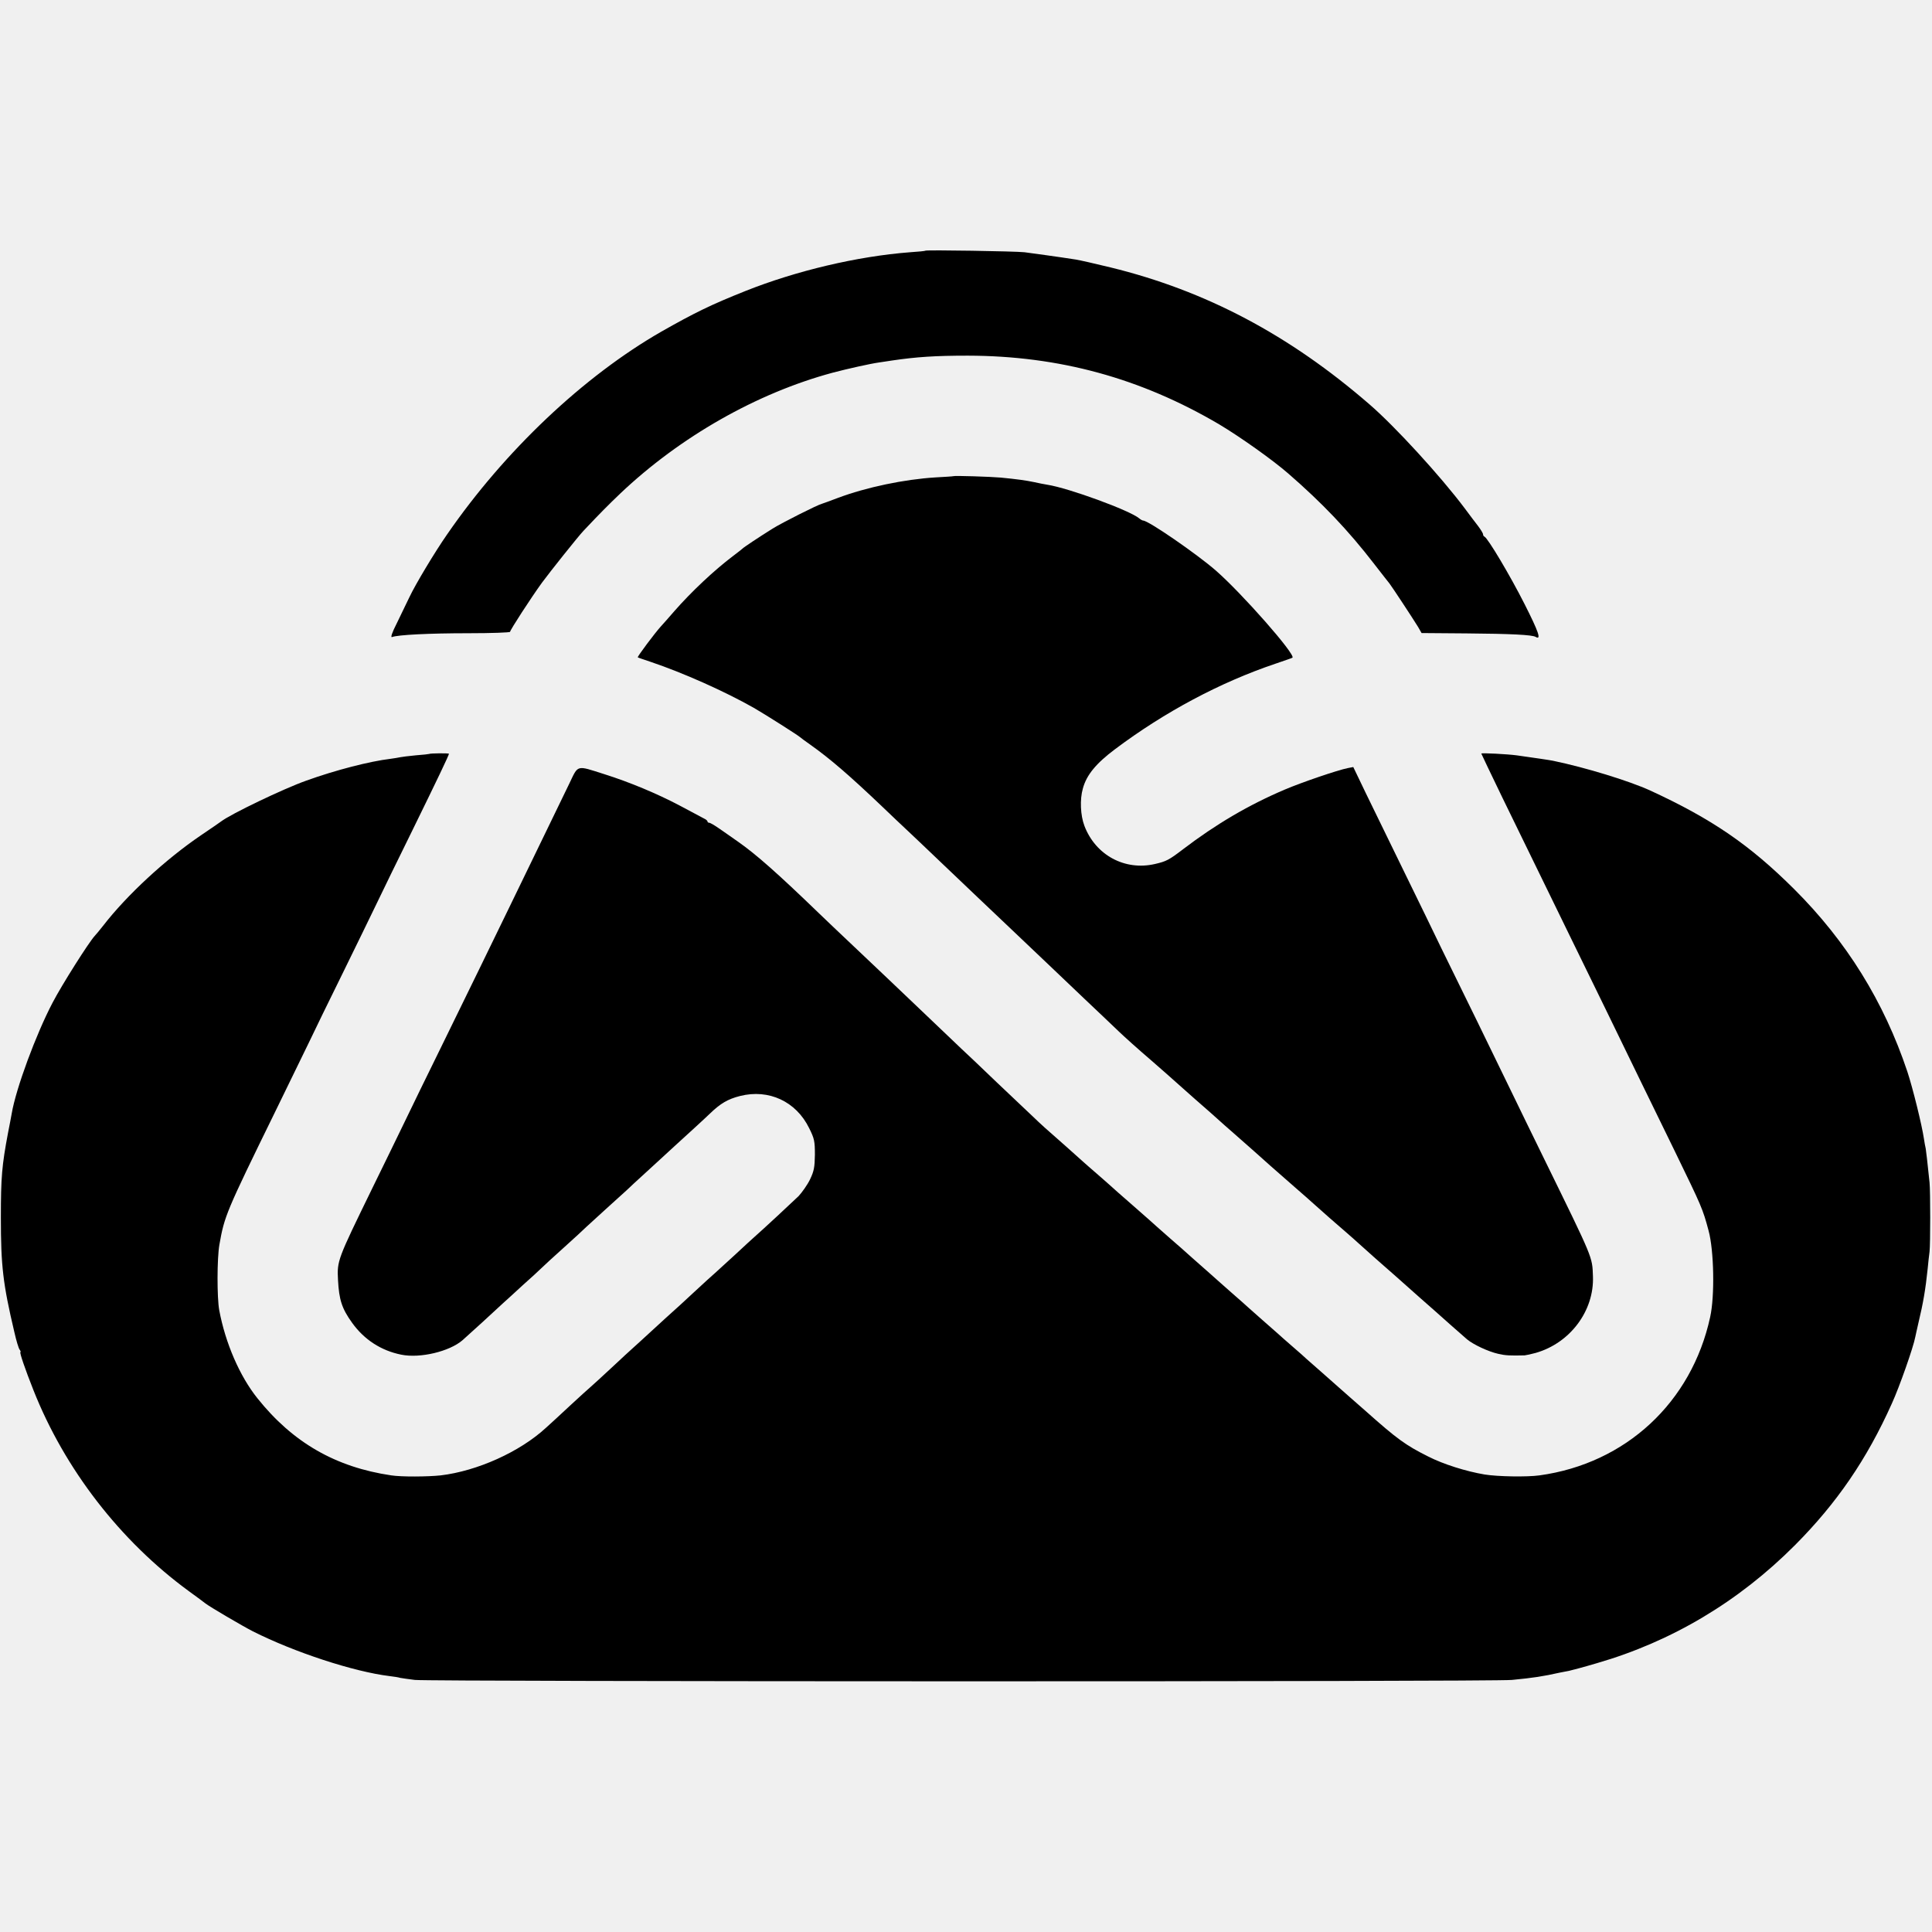
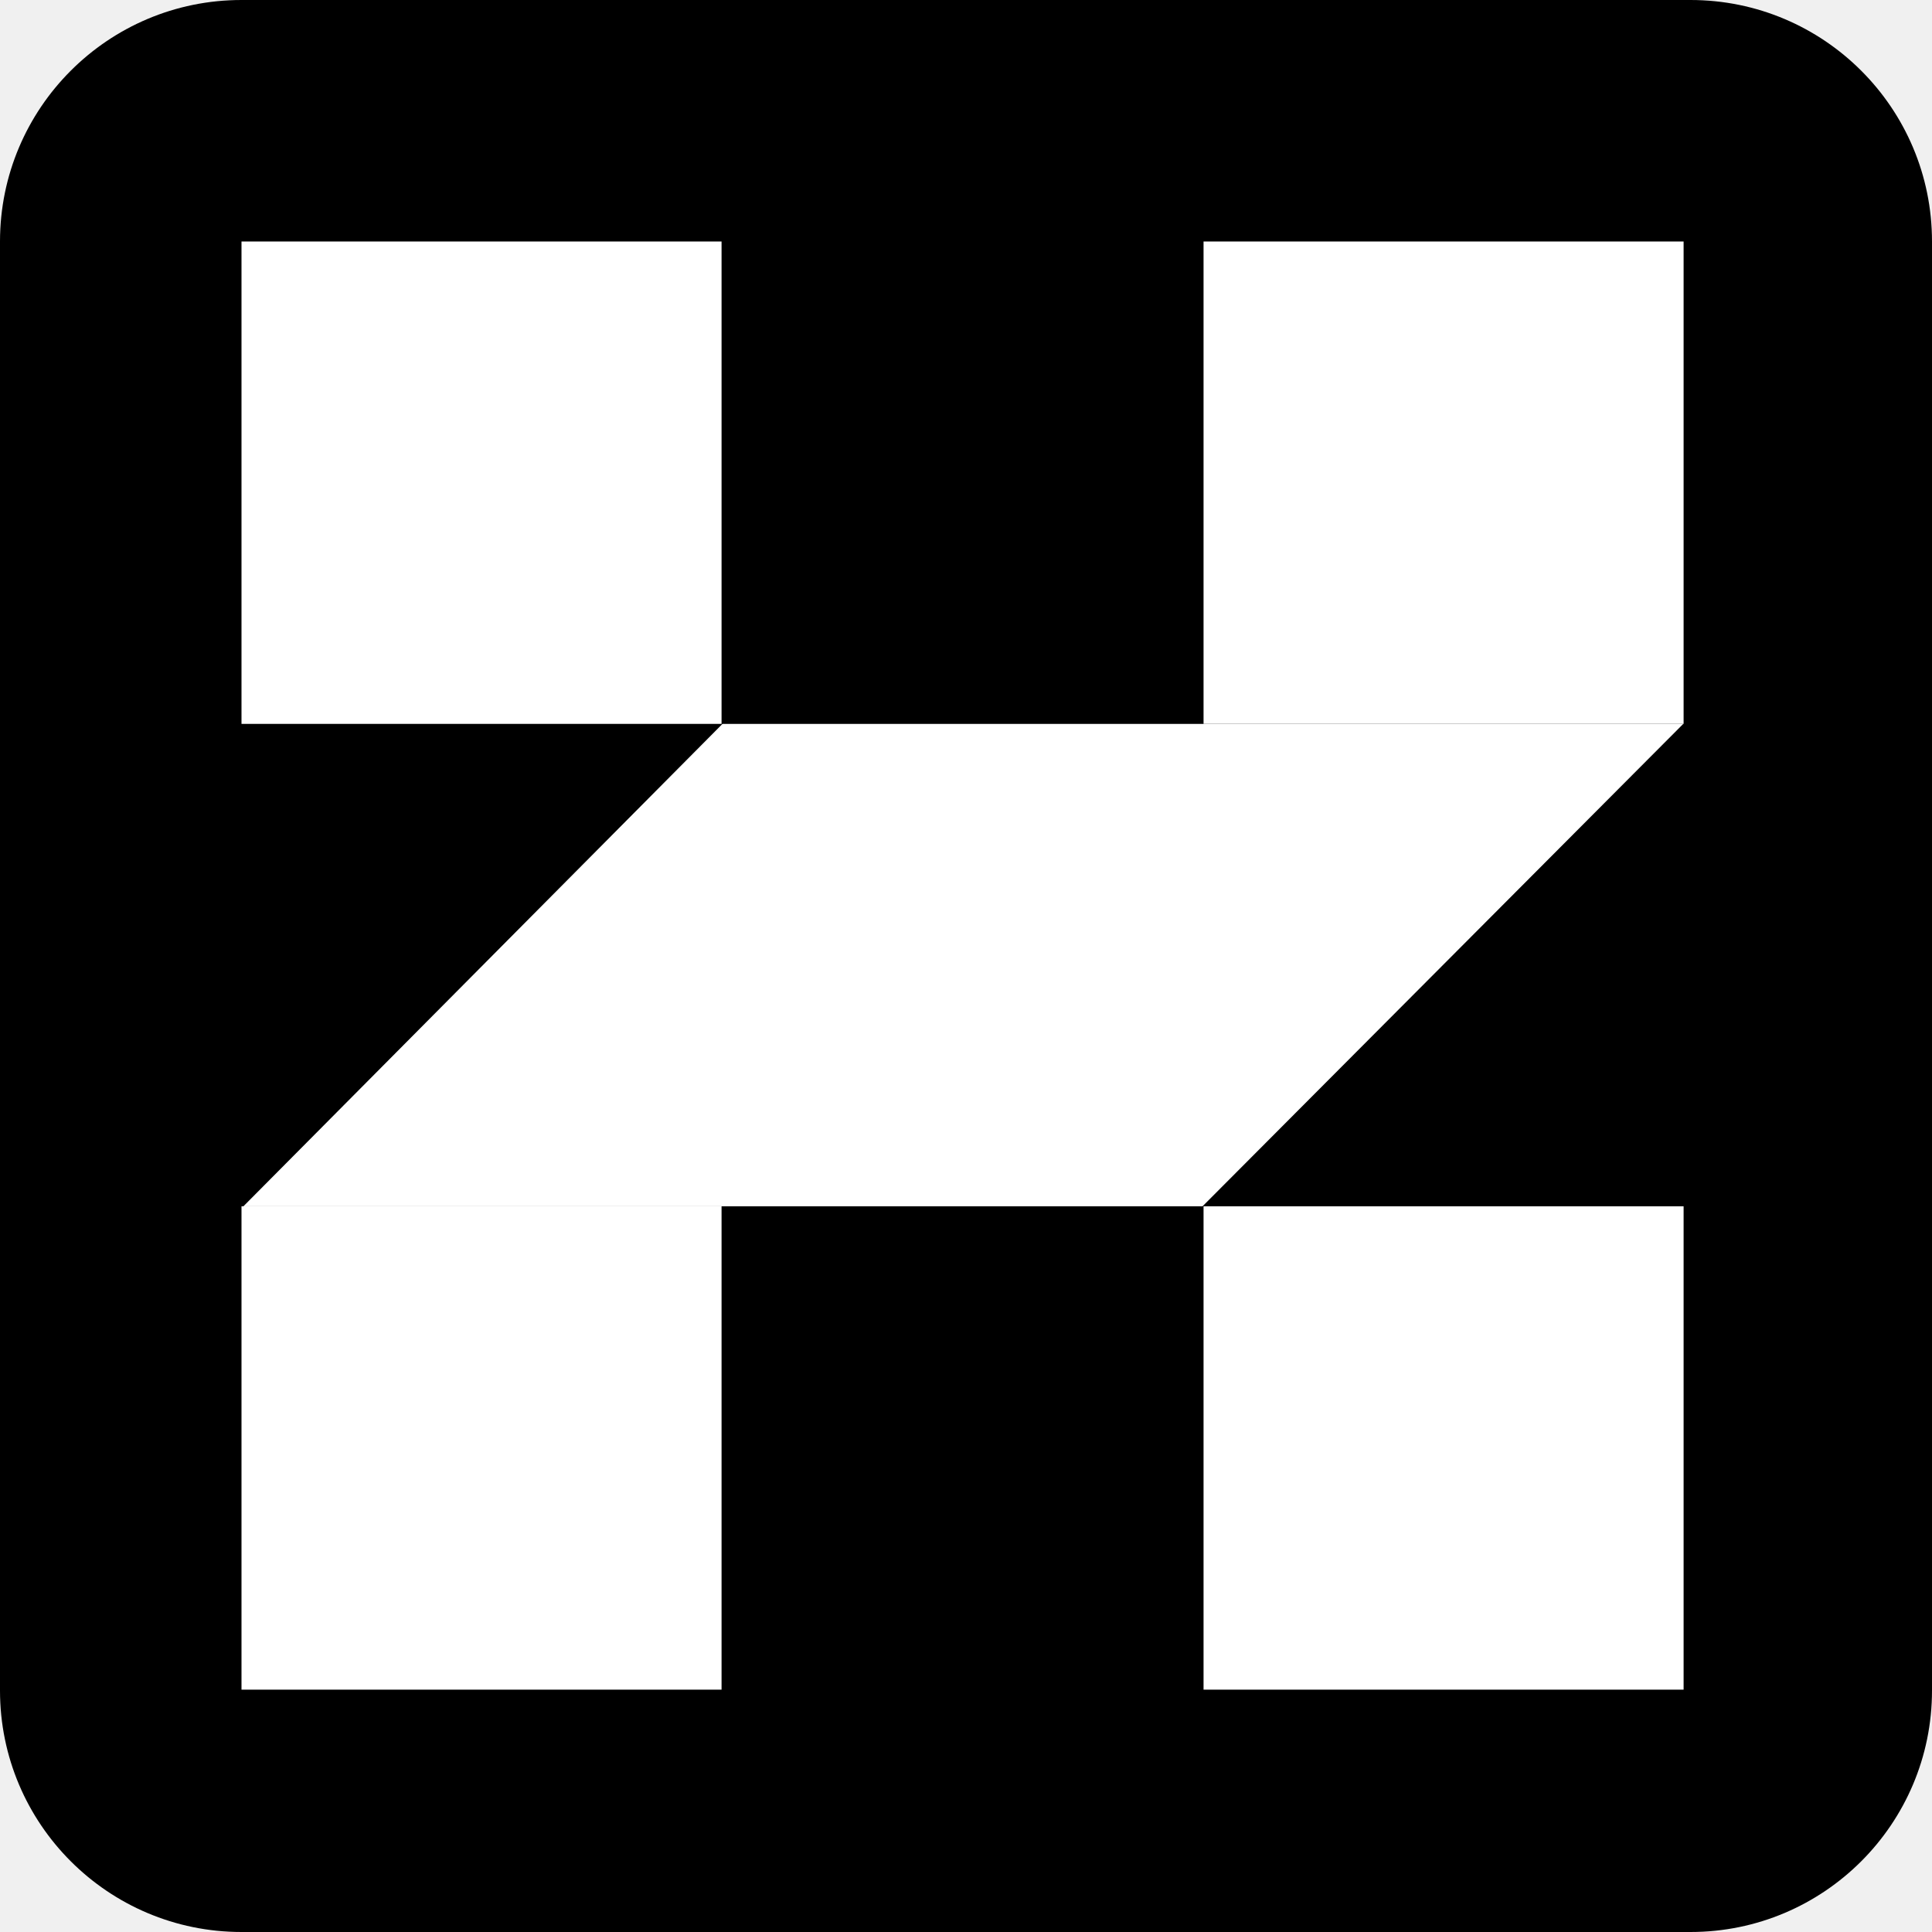
- <svg xmlns="http://www.w3.org/2000/svg" version="1.0" width="1106pt" height="1106pt" viewBox="0 0 1106 1106" preserveAspectRatio="xMidYMid meet">
-   <g transform="translate(0,1106) scale(0.1,-0.1)" fill="#000000" stroke="none">
-     <path d="M5298 9625 c-1 -2 -41 -6 -88 -9 -301 -23 -652 -106 -943 -222 -198 -79 -290 -124 -482 -233 -444 -255 -896 -682 -1226 -1161 -69 -99 -182 -287 -216 -360 -17 -36 -50 -103 -72 -149 -27 -53 -36 -81 -27 -78 33 13 214 22 439 22 130 0 237 4 237 8 0 10 120 195 183 282 49 66 205 262 237 296 98 104 140 146 211 214 343 325 781 574 1214 691 87 23 217 52 267 59 24 4 57 8 73 11 142 21 250 28 435 28 524 -1 990 -129 1439 -393 119 -71 304 -202 395 -281 196 -170 345 -327 490 -515 43 -55 83 -107 90 -115 14 -18 134 -200 164 -249 l20 -35 259 -2 c250 -2 375 -8 394 -20 34 -20 17 29 -64 189 -83 164 -210 377 -229 385 -5 2 -8 8 -8 13 0 6 -13 27 -28 47 -16 20 -50 66 -77 102 -138 184 -399 469 -545 595 -459 398 -938 651 -1482 784 -90 22 -179 42 -198 45 -95 15 -250 36 -295 42 -54 6 -561 14 -567 9z" />
-     <path d="M5457 8334 c-1 -1 -47 -4 -102 -7 -178 -11 -395 -56 -560 -118 -44 -17 -84 -31 -90 -33 -25 -6 -229 -109 -282 -142 -80 -50 -167 -108 -173 -115 -3 -3 -27 -22 -55 -43 -107 -81 -237 -203 -335 -315 -30 -35 -64 -73 -75 -85 -35 -38 -138 -176 -134 -179 2 -2 36 -13 74 -26 187 -63 424 -169 590 -263 69 -40 255 -158 265 -168 3 -3 30 -23 60 -44 110 -78 222 -174 414 -357 50 -48 111 -106 136 -129 25 -23 115 -109 200 -190 197 -188 226 -215 405 -385 81 -77 171 -162 200 -190 28 -27 123 -117 210 -200 87 -82 177 -168 200 -190 37 -35 101 -93 185 -165 14 -12 54 -47 89 -78 35 -31 72 -64 81 -72 9 -8 46 -41 81 -72 35 -31 75 -66 88 -77 14 -12 52 -46 85 -76 34 -29 70 -62 82 -72 26 -23 149 -131 178 -158 23 -20 122 -107 162 -142 12 -10 54 -47 94 -83 82 -73 83 -74 171 -150 35 -30 70 -62 79 -70 9 -8 51 -46 95 -85 44 -38 95 -84 115 -101 19 -17 80 -71 135 -120 56 -49 134 -118 174 -154 41 -36 85 -75 99 -87 36 -30 121 -70 178 -83 43 -10 69 -11 152 -9 9 1 38 7 63 14 197 56 336 241 328 439 -4 113 3 95 -274 661 -70 143 -158 323 -195 400 -37 77 -126 259 -197 405 -72 146 -162 330 -201 410 -38 80 -135 278 -214 440 -79 162 -177 363 -218 447 l-73 152 -31 -6 c-57 -11 -265 -82 -361 -123 -207 -88 -394 -198 -583 -342 -80 -61 -95 -69 -160 -84 -172 -40 -340 50 -404 218 -23 60 -27 152 -9 214 21 78 76 144 184 225 285 214 603 383 917 489 52 18 97 33 99 35 18 19 -289 368 -439 499 -109 95 -386 286 -416 286 -4 0 -15 6 -23 13 -54 45 -403 173 -525 192 -17 3 -51 9 -76 15 -47 10 -99 17 -191 26 -55 5 -267 12 -272 8z" />
-     <path d="M2457 6744 c-1 -1 -36 -5 -77 -8 -41 -4 -82 -9 -90 -11 -8 -2 -33 -6 -55 -9 -117 -14 -313 -64 -482 -125 -130 -46 -434 -192 -488 -234 -5 -4 -57 -40 -115 -79 -203 -138 -423 -341 -560 -518 -19 -24 -41 -51 -48 -58 -34 -37 -188 -280 -241 -382 -95 -181 -210 -492 -234 -635 -3 -16 -12 -66 -21 -110 -35 -186 -41 -253 -41 -485 0 -277 12 -380 77 -655 11 -49 25 -96 31 -102 5 -7 7 -13 4 -13 -7 0 28 -101 74 -217 179 -453 497 -864 889 -1151 47 -34 90 -66 96 -71 24 -19 213 -130 272 -160 238 -120 577 -231 782 -256 25 -3 52 -7 60 -10 8 -2 47 -7 85 -12 90 -10 6174 -11 6280 0 123 12 177 20 275 42 14 3 37 7 52 10 14 3 86 22 160 44 428 124 811 352 1133 675 240 241 412 492 555 811 44 96 124 325 134 380 2 11 11 49 19 85 26 108 40 189 52 305 3 33 8 78 11 100 5 46 5 343 0 395 -13 124 -19 177 -22 195 -3 11 -7 36 -10 55 -12 81 -64 291 -95 385 -134 401 -348 746 -648 1045 -254 253 -471 402 -825 565 -121 55 -368 131 -556 170 -13 3 -108 17 -208 31 -54 7 -202 15 -202 10 0 -2 55 -116 121 -253 120 -246 220 -451 399 -818 51 -104 138 -282 193 -395 55 -113 141 -290 192 -395 51 -104 143 -293 204 -418 153 -315 158 -325 192 -452 31 -114 36 -374 9 -495 -106 -488 -483 -838 -977 -906 -72 -10 -240 -7 -314 5 -107 18 -237 59 -323 103 -130 65 -178 100 -360 262 -38 33 -78 69 -90 79 -12 10 -35 31 -51 45 -17 15 -63 56 -104 92 -41 36 -82 72 -91 80 -8 8 -44 40 -79 70 -35 30 -73 64 -85 75 -12 11 -53 47 -91 80 -37 33 -73 65 -79 70 -6 6 -49 44 -96 85 -47 41 -90 80 -96 85 -6 6 -42 37 -79 70 -38 33 -73 65 -79 70 -6 6 -47 42 -91 80 -44 39 -82 72 -85 75 -3 3 -61 55 -130 115 -69 60 -130 114 -136 120 -6 5 -39 35 -74 65 -35 30 -71 62 -80 70 -9 8 -52 47 -95 85 -121 106 -143 126 -194 175 -26 25 -119 113 -206 195 -86 83 -176 168 -200 190 -23 22 -120 114 -215 205 -96 91 -190 181 -210 200 -20 19 -106 100 -190 180 -85 80 -177 168 -205 195 -230 222 -357 335 -462 408 -29 20 -75 53 -103 72 -27 19 -54 35 -60 35 -5 0 -10 3 -10 8 0 4 -10 12 -23 18 -12 7 -74 39 -137 73 -127 67 -284 133 -430 179 -164 52 -148 56 -202 -56 -51 -106 -194 -401 -338 -697 -51 -104 -132 -271 -180 -370 -48 -99 -147 -301 -220 -450 -73 -148 -163 -333 -200 -410 -37 -77 -124 -255 -193 -396 -195 -400 -198 -406 -192 -517 6 -113 22 -163 81 -245 69 -96 166 -159 281 -182 108 -22 276 18 351 83 33 29 190 172 231 211 20 18 72 65 115 105 44 39 91 82 105 96 14 14 73 68 131 120 58 52 114 104 125 115 12 11 63 58 115 105 52 47 104 94 116 105 11 11 65 61 119 110 54 50 126 115 159 146 34 31 85 78 115 105 30 27 68 63 85 79 60 58 102 83 173 101 164 41 320 -31 395 -184 30 -60 33 -75 33 -152 -1 -72 -5 -94 -28 -142 -15 -31 -45 -73 -65 -95 -34 -33 -204 -191 -252 -233 -9 -8 -60 -54 -111 -102 -52 -47 -104 -95 -115 -105 -12 -10 -68 -61 -124 -113 -56 -52 -110 -102 -120 -110 -9 -8 -61 -55 -114 -104 -53 -49 -105 -96 -115 -105 -10 -9 -63 -57 -117 -108 -54 -50 -108 -100 -120 -110 -12 -10 -66 -59 -120 -109 -54 -51 -117 -108 -139 -128 -150 -138 -393 -247 -602 -272 -74 -8 -225 -9 -283 0 -319 47 -564 188 -766 441 -102 127 -184 317 -219 505 -13 71 -13 295 1 375 29 164 37 184 319 760 70 143 155 319 190 390 34 72 122 252 195 400 73 149 161 329 195 400 34 72 127 261 205 420 148 302 210 432 210 440 0 4 -108 3 -113 -1z" />
+ <svg xmlns="http://www.w3.org/2000/svg" viewBox="0 0 64 64">
+   <rect width="64" height="64" rx="8" fill="#000000" />
+   <g transform="translate(8, 8) scale(0.716)">
+     <path d="M22.21 67V44.637H0V67H22.21Z" fill="#ffffff" />
+     <path d="M66.704 22.318H22.253L0.088 44.637H44.463L66.704 22.318Z" fill="#ffffff" />
+     <path d="M22.21 0H0V22.318H22.21V0Z" fill="#ffffff" />
+     <path d="M66.72 0H44.51V22.318H66.72V0Z" fill="#ffffff" />
+     <path d="M66.72 67V44.637H44.51V67H66.72Z" fill="#ffffff" />
  </g>
</svg>
